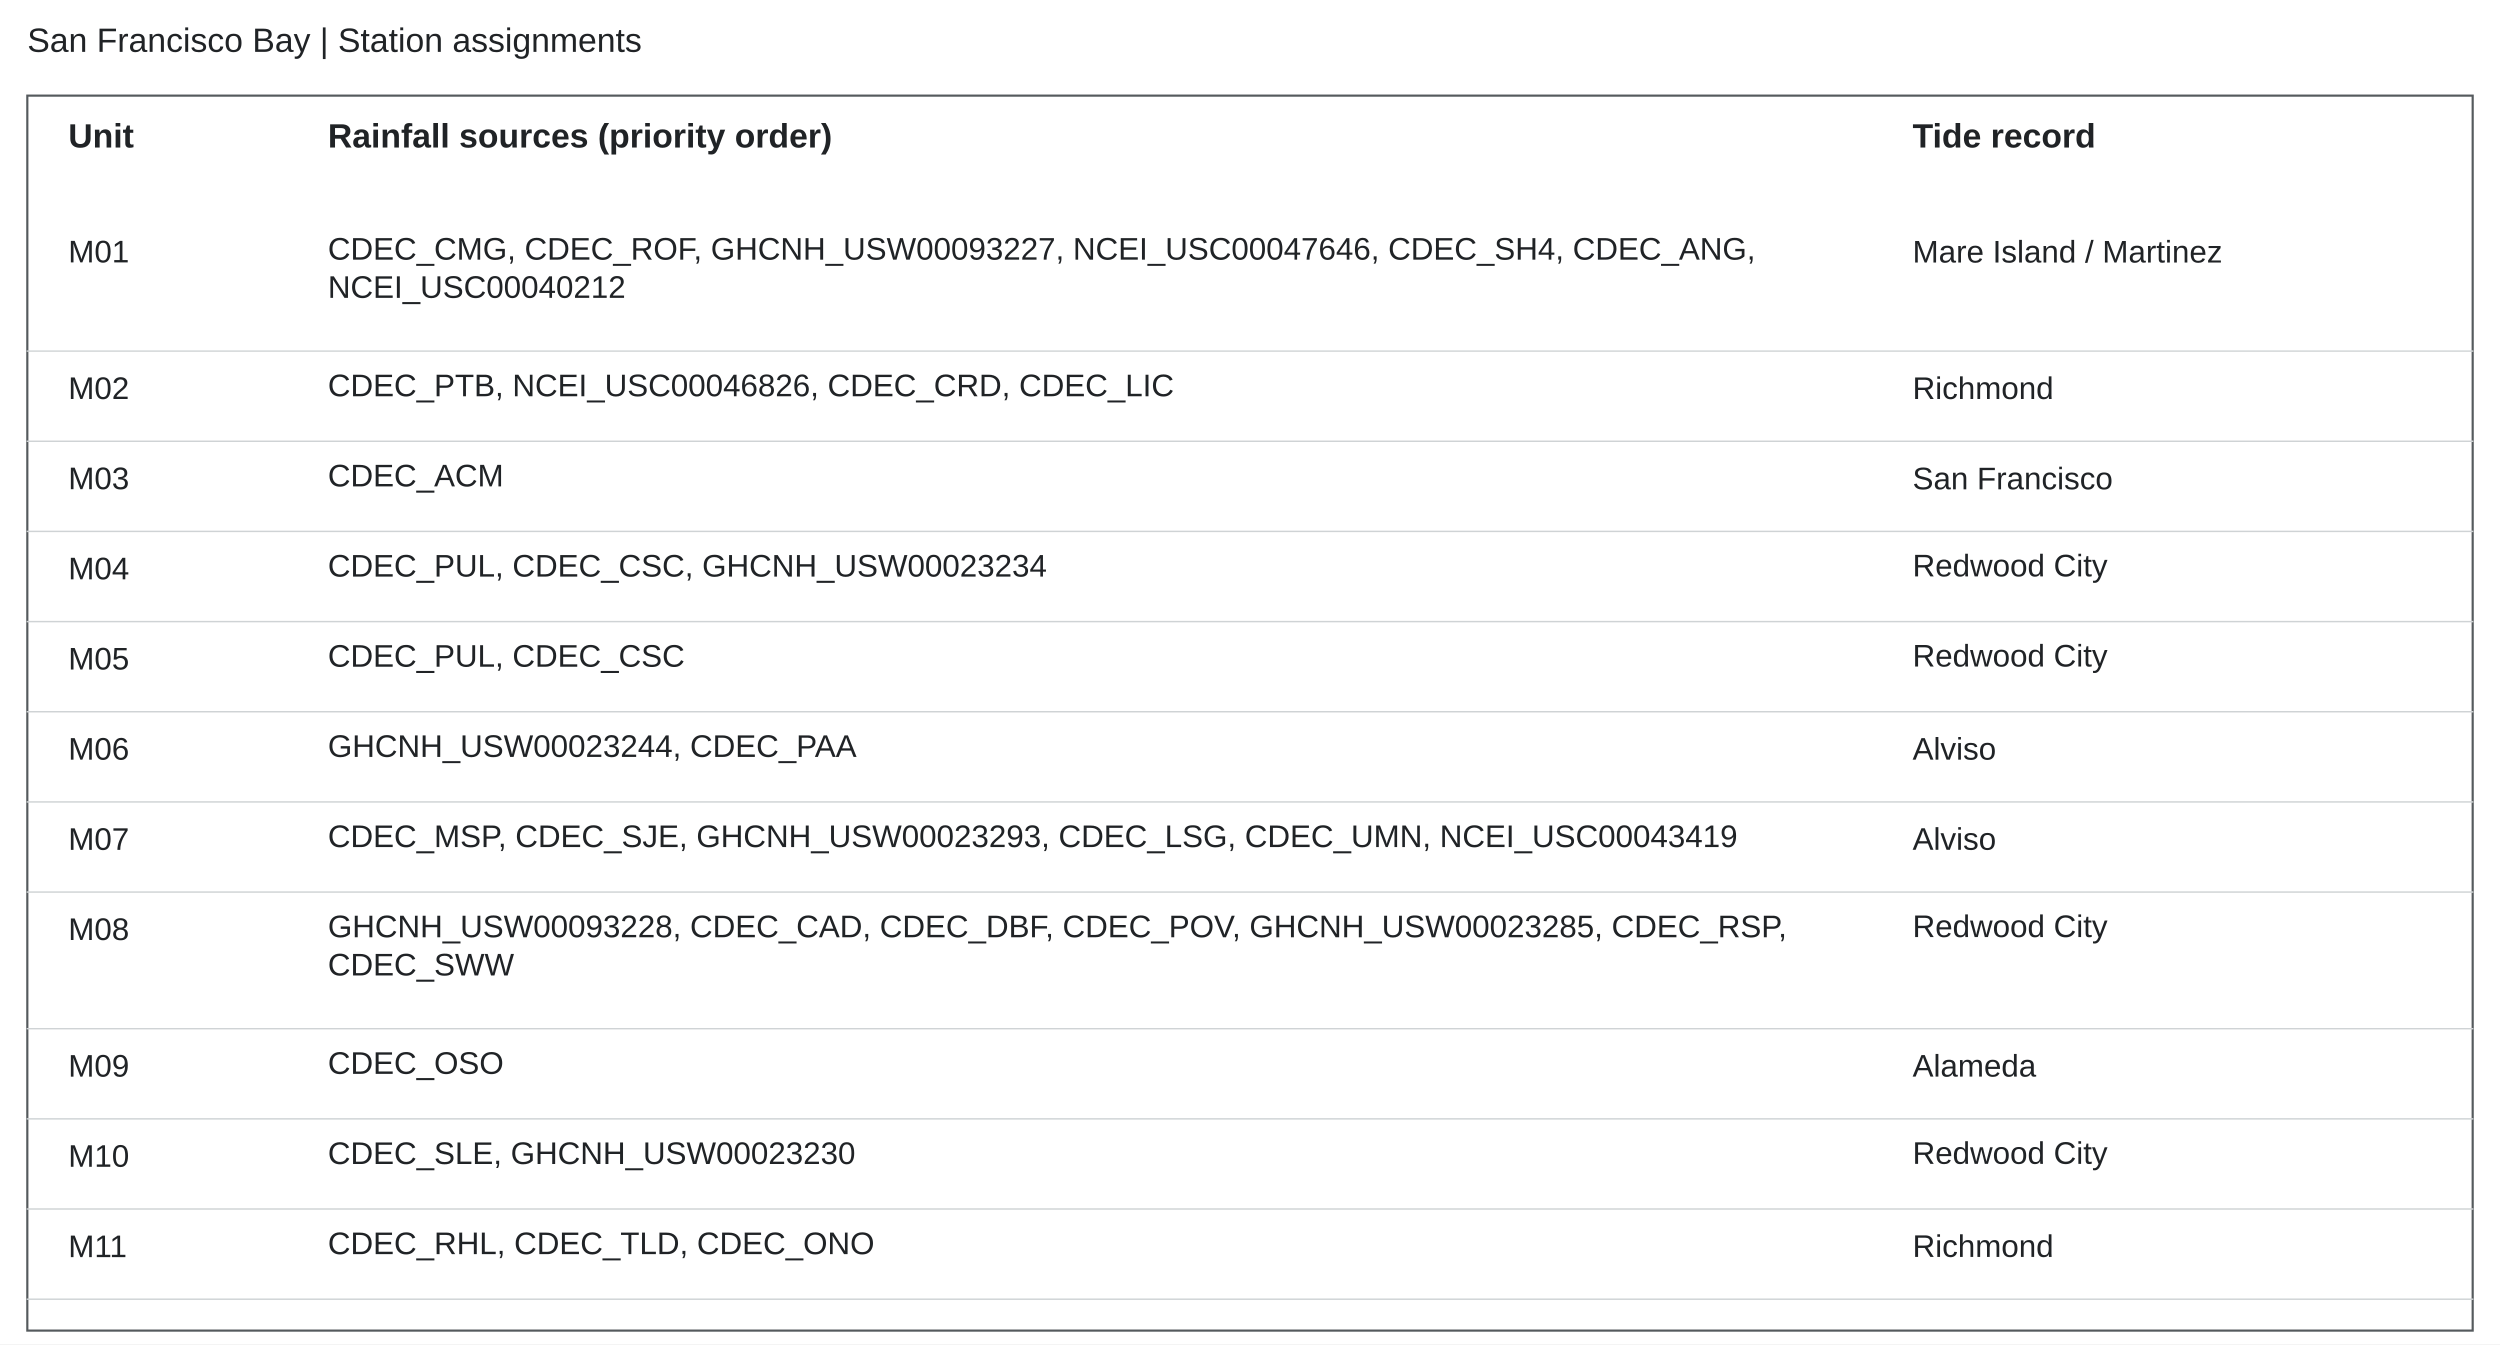
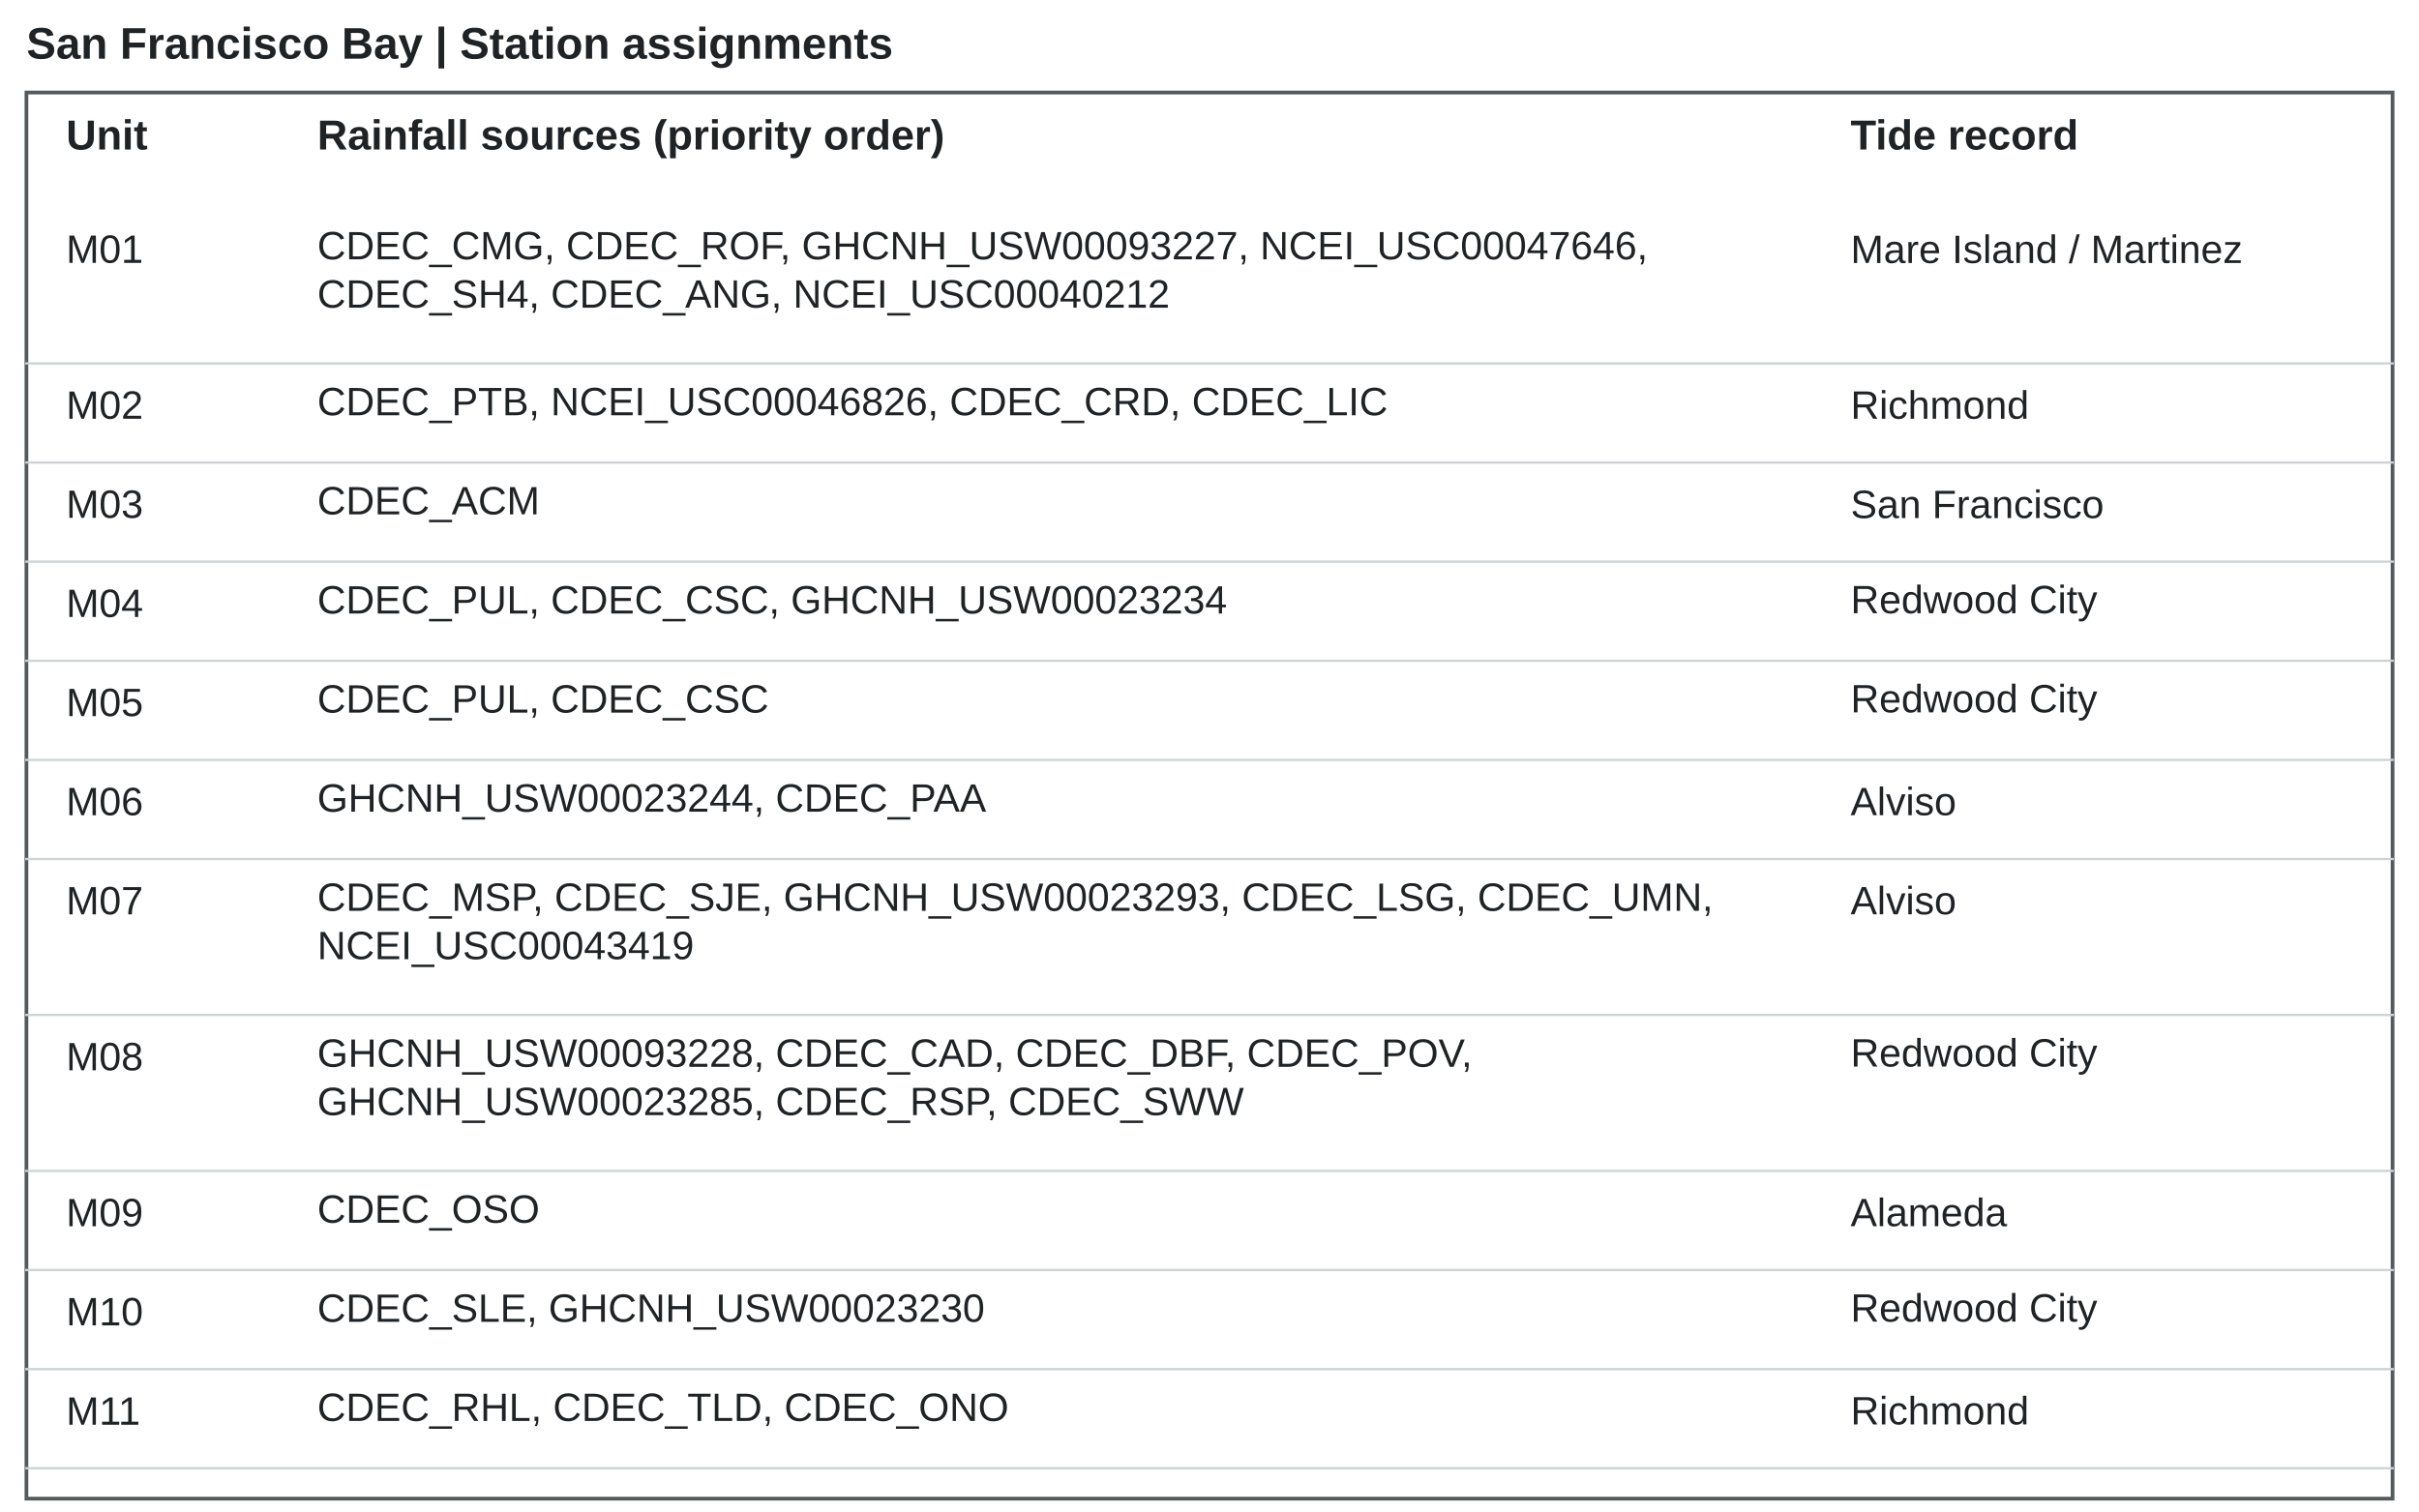
- <svg xmlns="http://www.w3.org/2000/svg" width="518.74pt" height="278.929pt" viewBox="0 0 518.74 278.929" version="1.1">
+ <svg xmlns="http://www.w3.org/2000/svg" width="518.74pt" height="324.283pt" viewBox="0 0 518.74 324.283" version="1.1">
  <defs>
    <style type="text/css">*{stroke-linejoin: round; stroke-linecap: butt}</style>
  </defs>
  <g id="figure_1">
    <g id="patch_1">
-       <path d="M 0 278.929 L 518.74 278.929 L 518.74 0 L 0 0 z " style="fill: #ffffff" />
+       <path d="M 0 324.283 L 518.74 324.283 L 518.74 0 L 0 0 z " style="fill: #ffffff" />
    </g>
    <g id="patch_2">
-       <path d="M 5.669 276.094 L 513.071 276.094 L 513.071 19.843 L 5.669 19.843 L 5.669 276.094 z " style="fill: none; stroke: #555a5d; stroke-width: 0.45; stroke-linejoin: miter" />
+       <path d="M 5.669 321.449 L 513.071 321.449 L 513.071 19.843 L 5.669 19.843 L 5.669 321.449 z " style="fill: none; stroke: #555a5d; stroke-width: 0.8; stroke-linejoin: miter" />
    </g>
    <g id="line2d_1">
-       <path d="M 5.669 72.85 L 513.071 72.85 " style="fill: none; stroke: #cfd3d5; stroke-width: 0.3; stroke-linecap: square" />
+       <path d="M 5.669 77.953 L 513.071 77.953 " style="fill: none; stroke: #cfd3d5; stroke-width: 0.5; stroke-linecap: square" />
    </g>
    <g id="line2d_2">
-       <path d="M 5.669 91.559 L 513.071 91.559 " style="fill: none; stroke: #cfd3d5; stroke-width: 0.3; stroke-linecap: square" />
+       <path d="M 5.669 99.213 L 513.071 99.213 " style="fill: none; stroke: #cfd3d5; stroke-width: 0.5; stroke-linecap: square" />
    </g>
    <g id="line2d_3">
-       <path d="M 5.669 110.268 L 513.071 110.268 " style="fill: none; stroke: #cfd3d5; stroke-width: 0.3; stroke-linecap: square" />
+       <path d="M 5.669 120.472 L 513.071 120.472 " style="fill: none; stroke: #cfd3d5; stroke-width: 0.5; stroke-linecap: square" />
    </g>
    <g id="line2d_4">
-       <path d="M 5.669 128.976 L 513.071 128.976 " style="fill: none; stroke: #cfd3d5; stroke-width: 0.3; stroke-linecap: square" />
+       <path d="M 5.669 141.732 L 513.071 141.732 " style="fill: none; stroke: #cfd3d5; stroke-width: 0.5; stroke-linecap: square" />
    </g>
    <g id="line2d_5">
-       <path d="M 5.669 147.685 L 513.071 147.685 " style="fill: none; stroke: #cfd3d5; stroke-width: 0.3; stroke-linecap: square" />
+       <path d="M 5.669 162.992 L 513.071 162.992 " style="fill: none; stroke: #cfd3d5; stroke-width: 0.5; stroke-linecap: square" />
    </g>
    <g id="line2d_6">
-       <path d="M 5.669 166.394 L 513.071 166.394 " style="fill: none; stroke: #cfd3d5; stroke-width: 0.3; stroke-linecap: square" />
+       <path d="M 5.669 184.252 L 513.071 184.252 " style="fill: none; stroke: #cfd3d5; stroke-width: 0.5; stroke-linecap: square" />
    </g>
    <g id="line2d_7">
-       <path d="M 5.669 185.102 L 513.071 185.102 " style="fill: none; stroke: #cfd3d5; stroke-width: 0.3; stroke-linecap: square" />
+       <path d="M 5.669 217.701 L 513.071 217.701 " style="fill: none; stroke: #cfd3d5; stroke-width: 0.5; stroke-linecap: square" />
    </g>
    <g id="line2d_8">
-       <path d="M 5.669 213.449 L 513.071 213.449 " style="fill: none; stroke: #cfd3d5; stroke-width: 0.3; stroke-linecap: square" />
+       <path d="M 5.669 251.15 L 513.071 251.15 " style="fill: none; stroke: #cfd3d5; stroke-width: 0.5; stroke-linecap: square" />
    </g>
    <g id="line2d_9">
-       <path d="M 5.669 232.157 L 513.071 232.157 " style="fill: none; stroke: #cfd3d5; stroke-width: 0.3; stroke-linecap: square" />
+       <path d="M 5.669 272.409 L 513.071 272.409 " style="fill: none; stroke: #cfd3d5; stroke-width: 0.5; stroke-linecap: square" />
    </g>
    <g id="line2d_10">
-       <path d="M 5.669 250.866 L 513.071 250.866 " style="fill: none; stroke: #cfd3d5; stroke-width: 0.3; stroke-linecap: square" />
+       <path d="M 5.669 293.669 L 513.071 293.669 " style="fill: none; stroke: #cfd3d5; stroke-width: 0.5; stroke-linecap: square" />
    </g>
    <g id="line2d_11">
-       <path d="M 5.669 269.575 L 513.071 269.575 " style="fill: none; stroke: #cfd3d5; stroke-width: 0.3; stroke-linecap: square" />
+       <path d="M 5.669 314.929 L 513.071 314.929 " style="fill: none; stroke: #cfd3d5; stroke-width: 0.5; stroke-linecap: square" />
    </g>
    <g id="text_1">
-       <text style="font-size: 7px; font-family: 'Arial'; text-anchor: start; fill: #202326" x="5.669" y="10.765" transform="rotate(-0 5.669291 10.76548)">San Francisco Bay | Station assignments</text>
+       <text style="font-weight: 700; font-size: 9.5px; font-family: 'Arial'; text-anchor: start; fill: #202326" x="5.669" y="12.586" transform="rotate(-0 5.669291 12.58555)">San Francisco Bay | Station assignments</text>
    </g>
    <g id="text_2">
-       <text style="font-weight: 700; font-size: 7px; font-family: 'Arial'; text-anchor: start; fill: #202326" x="14.173" y="30.608" transform="rotate(-0 14.17323 30.608)">Unit</text>
+       <text style="font-weight: 700; font-size: 9px; font-family: 'Arial'; text-anchor: start; fill: #202326" x="14.173" y="32.064" transform="rotate(-0 14.17323 32.06406)">Unit</text>
    </g>
    <g id="text_3">
-       <text style="font-weight: 700; font-size: 7px; font-family: 'Arial'; text-anchor: start; fill: #202326" x="68.031" y="30.608" transform="rotate(-0 68.0315 30.608)">Rainfall sources (priority order)</text>
+       <text style="font-weight: 700; font-size: 9px; font-family: 'Arial'; text-anchor: start; fill: #202326" x="68.031" y="32.064" transform="rotate(-0 68.0315 32.06406)">Rainfall sources (priority order)</text>
    </g>
    <g id="text_4">
-       <text style="font-weight: 700; font-size: 7px; font-family: 'Arial'; text-anchor: start; fill: #202326" x="396.85" y="30.608" transform="rotate(-0 396.8504 30.608)">Tide record</text>
+       <text style="font-weight: 700; font-size: 9px; font-family: 'Arial'; text-anchor: start; fill: #202326" x="396.85" y="32.064" transform="rotate(-0 396.8504 32.06406)">Tide record</text>
    </g>
    <g id="text_5">
-       <text style="font-size: 6.5px; font-family: 'Arial'; text-anchor: start; fill: #202326" x="14.173" y="54.45" transform="rotate(-0 14.17323 54.45037)">M01</text>
+       <text style="font-size: 8.5px; font-family: 'Arial'; text-anchor: start; fill: #202326" x="14.173" y="56.377" transform="rotate(-0 14.17323 56.37695)">M01</text>
    </g>
    <g id="text_6">
-       <text style="font-size: 6.5px; font-family: 'Arial'; fill: #202326" transform="translate(68.0315 53.87603)">CDEC_CMG, CDEC_ROF, GHCNH_USW00093227, NCEI_USC00047646, CDEC_SH4, CDEC_ANG,</text>
-       <text style="font-size: 6.5px; font-family: 'Arial'; fill: #202326" transform="translate(68.0315 61.80413)">NCEI_USC00040212</text>
+       <text style="font-size: 8.5px; font-family: 'Arial'; fill: #202326" transform="translate(68.0315 55.62589)">CDEC_CMG, CDEC_ROF, GHCNH_USW00093227, NCEI_USC00047646,</text>
+       <text style="font-size: 8.5px; font-family: 'Arial'; fill: #202326" transform="translate(68.0315 65.9934)">CDEC_SH4, CDEC_ANG, NCEI_USC00040212</text>
    </g>
    <g id="text_7">
-       <text style="font-size: 6.5px; font-family: 'Arial'; text-anchor: start; fill: #202326" x="396.85" y="54.48" transform="rotate(-0 396.8504 54.48033)">Mare Island / Martinez</text>
+       <text style="font-size: 8.5px; font-family: 'Arial'; text-anchor: start; fill: #202326" x="396.85" y="56.416" transform="rotate(-0 396.8504 56.41613)">Mare Island / Martinez</text>
    </g>
    <g id="text_8">
-       <text style="font-size: 6.5px; font-family: 'Arial'; text-anchor: start; fill: #202326" x="14.173" y="82.797" transform="rotate(-0 14.17323 82.79682)">M02</text>
+       <text style="font-size: 8.5px; font-family: 'Arial'; text-anchor: start; fill: #202326" x="14.173" y="89.826" transform="rotate(-0 14.17323 89.82577)">M02</text>
    </g>
    <g id="text_9">
-       <text style="font-size: 6.5px; font-family: 'Arial'; text-anchor: start; fill: #202326" x="68.031" y="82.22" transform="rotate(-0 68.0315 82.22046)">CDEC_PTB, NCEI_USC00046826, CDEC_CRD, CDEC_LIC</text>
+       <text style="font-size: 8.5px; font-family: 'Arial'; text-anchor: start; fill: #202326" x="68.031" y="89.072" transform="rotate(-0 68.0315 89.07206)">CDEC_PTB, NCEI_USC00046826, CDEC_CRD, CDEC_LIC</text>
    </g>
    <g id="text_10">
-       <text style="font-size: 6.5px; font-family: 'Arial'; text-anchor: start; fill: #202326" x="396.85" y="82.789" transform="rotate(-0 396.8504 82.7887)">Richmond</text>
+       <text style="font-size: 8.5px; font-family: 'Arial'; text-anchor: start; fill: #202326" x="396.85" y="89.815" transform="rotate(-0 396.8504 89.81514)">Richmond</text>
    </g>
    <g id="text_11">
-       <text style="font-size: 6.5px; font-family: 'Arial'; text-anchor: start; fill: #202326" x="14.173" y="101.504" transform="rotate(-0 14.17323 101.504)">M03</text>
+       <text style="font-size: 8.5px; font-family: 'Arial'; text-anchor: start; fill: #202326" x="14.173" y="111.084" transform="rotate(-0 14.17323 111.0836)">M03</text>
    </g>
    <g id="text_12">
-       <text style="font-size: 6.5px; font-family: 'Arial'; text-anchor: start; fill: #202326" x="68.031" y="100.929" transform="rotate(-0 68.0315 100.9291)">CDEC_ACM</text>
+       <text style="font-size: 8.5px; font-family: 'Arial'; text-anchor: start; fill: #202326" x="68.031" y="110.332" transform="rotate(-0 68.0315 110.3319)">CDEC_ACM</text>
    </g>
    <g id="text_13">
-       <text style="font-size: 6.5px; font-family: 'Arial'; text-anchor: start; fill: #202326" x="396.85" y="101.535" transform="rotate(-0 396.8504 101.5354)">San Francisco</text>
+       <text style="font-size: 8.5px; font-family: 'Arial'; text-anchor: start; fill: #202326" x="396.85" y="111.125" transform="rotate(-0 396.8504 111.1248)">San Francisco</text>
    </g>
    <g id="text_14">
-       <text style="font-size: 6.5px; font-family: 'Arial'; text-anchor: start; fill: #202326" x="14.173" y="120.214" transform="rotate(-0 14.17323 120.2141)">M04</text>
+       <text style="font-size: 8.5px; font-family: 'Arial'; text-anchor: start; fill: #202326" x="14.173" y="132.345" transform="rotate(-0 14.17323 132.3455)">M04</text>
    </g>
    <g id="text_15">
-       <text style="font-size: 6.5px; font-family: 'Arial'; text-anchor: start; fill: #202326" x="68.031" y="119.638" transform="rotate(-0 68.0315 119.6378)">CDEC_PUL, CDEC_CSC, GHCNH_USW00023234</text>
+       <text style="font-size: 8.5px; font-family: 'Arial'; text-anchor: start; fill: #202326" x="68.031" y="131.592" transform="rotate(-0 68.0315 131.5917)">CDEC_PUL, CDEC_CSC, GHCNH_USW00023234</text>
    </g>
    <g id="text_16">
-       <text style="font-size: 6.5px; font-family: 'Arial'; text-anchor: start; fill: #202326" x="396.85" y="119.6" transform="rotate(-0 396.8504 119.5997)">Redwood City</text>
+       <text style="font-size: 8.5px; font-family: 'Arial'; text-anchor: start; fill: #202326" x="396.85" y="131.542" transform="rotate(-0 396.8504 131.5419)">Redwood City</text>
    </g>
    <g id="text_17">
-       <text style="font-size: 6.5px; font-family: 'Arial'; text-anchor: start; fill: #202326" x="14.173" y="138.923" transform="rotate(-0 14.17323 138.9228)">M05</text>
+       <text style="font-size: 8.5px; font-family: 'Arial'; text-anchor: start; fill: #202326" x="14.173" y="153.605" transform="rotate(-0 14.17323 153.6053)">M05</text>
    </g>
    <g id="text_18">
-       <text style="font-size: 6.5px; font-family: 'Arial'; text-anchor: start; fill: #202326" x="68.031" y="138.346" transform="rotate(-0 68.0315 138.3464)">CDEC_PUL, CDEC_CSC</text>
+       <text style="font-size: 8.5px; font-family: 'Arial'; text-anchor: start; fill: #202326" x="68.031" y="152.852" transform="rotate(-0 68.0315 152.8516)">CDEC_PUL, CDEC_CSC</text>
    </g>
    <g id="text_19">
-       <text style="font-size: 6.5px; font-family: 'Arial'; text-anchor: start; fill: #202326" x="396.85" y="138.308" transform="rotate(-0 396.8504 138.3084)">Redwood City</text>
+       <text style="font-size: 8.5px; font-family: 'Arial'; text-anchor: start; fill: #202326" x="396.85" y="152.802" transform="rotate(-0 396.8504 152.8018)">Redwood City</text>
    </g>
    <g id="text_20">
-       <text style="font-size: 6.5px; font-family: 'Arial'; text-anchor: start; fill: #202326" x="14.173" y="157.631" transform="rotate(-0 14.17323 157.6315)">M06</text>
+       <text style="font-size: 8.5px; font-family: 'Arial'; text-anchor: start; fill: #202326" x="14.173" y="174.865" transform="rotate(-0 14.17323 174.8651)">M06</text>
    </g>
    <g id="text_21">
-       <text style="font-size: 6.5px; font-family: 'Arial'; text-anchor: start; fill: #202326" x="68.031" y="157.055" transform="rotate(-0 68.0315 157.0551)">GHCNH_USW00023244, CDEC_PAA</text>
+       <text style="font-size: 8.5px; font-family: 'Arial'; text-anchor: start; fill: #202326" x="68.031" y="174.111" transform="rotate(-0 68.0315 174.1114)">GHCNH_USW00023244, CDEC_PAA</text>
    </g>
    <g id="text_22">
-       <text style="font-size: 6.5px; font-family: 'Arial'; text-anchor: start; fill: #202326" x="396.85" y="157.623" transform="rotate(-0 396.8504 157.6233)">Alviso</text>
+       <text style="font-size: 8.5px; font-family: 'Arial'; text-anchor: start; fill: #202326" x="396.85" y="174.855" transform="rotate(-0 396.8504 174.8545)">Alviso</text>
    </g>
    <g id="text_23">
-       <text style="font-size: 6.5px; font-family: 'Arial'; text-anchor: start; fill: #202326" x="14.173" y="176.34" transform="rotate(-0 14.17323 176.3401)">M07</text>
+       <text style="font-size: 8.5px; font-family: 'Arial'; text-anchor: start; fill: #202326" x="14.173" y="196.125" transform="rotate(-0 14.17323 196.125)">M07</text>
    </g>
    <g id="text_24">
-       <text style="font-size: 6.5px; font-family: 'Arial'; text-anchor: start; fill: #202326" x="68.031" y="175.764" transform="rotate(-0 68.0315 175.7638)">CDEC_MSP, CDEC_SJE, GHCNH_USW00023293, CDEC_LSG, CDEC_UMN, NCEI_USC00043419</text>
+       <text style="font-size: 8.5px; font-family: 'Arial'; fill: #202326" transform="translate(68.0315 195.3713)">CDEC_MSP, CDEC_SJE, GHCNH_USW00023293, CDEC_LSG, CDEC_UMN,</text>
+       <text style="font-size: 8.5px; font-family: 'Arial'; fill: #202326" transform="translate(68.0315 205.7414)">NCEI_USC00043419</text>
    </g>
    <g id="text_25">
-       <text style="font-size: 6.5px; font-family: 'Arial'; text-anchor: start; fill: #202326" x="396.85" y="176.332" transform="rotate(-0 396.8504 176.332)">Alviso</text>
+       <text style="font-size: 8.5px; font-family: 'Arial'; text-anchor: start; fill: #202326" x="396.85" y="196.114" transform="rotate(-0 396.8504 196.1144)">Alviso</text>
    </g>
    <g id="text_26">
-       <text style="font-size: 6.5px; font-family: 'Arial'; text-anchor: start; fill: #202326" x="14.173" y="195.049" transform="rotate(-0 14.17323 195.0488)">M08</text>
+       <text style="font-size: 8.5px; font-family: 'Arial'; text-anchor: start; fill: #202326" x="14.173" y="229.574" transform="rotate(-0 14.17323 229.5738)">M08</text>
    </g>
    <g id="text_27">
-       <text style="font-size: 6.5px; font-family: 'Arial'; fill: #202326" transform="translate(68.0315 194.4745)">GHCNH_USW00093228, CDEC_CAD, CDEC_DBF, CDEC_POV, GHCNH_USW00023285, CDEC_RSP,</text>
-       <text style="font-size: 6.5px; font-family: 'Arial'; fill: #202326" transform="translate(68.0315 202.4026)">CDEC_SWW</text>
+       <text style="font-size: 8.5px; font-family: 'Arial'; fill: #202326" transform="translate(68.0315 228.8227)">GHCNH_USW00093228, CDEC_CAD, CDEC_DBF, CDEC_POV,</text>
+       <text style="font-size: 8.5px; font-family: 'Arial'; fill: #202326" transform="translate(68.0315 239.1903)">GHCNH_USW00023285, CDEC_RSP, CDEC_SWW</text>
    </g>
    <g id="text_28">
-       <text style="font-size: 6.5px; font-family: 'Arial'; text-anchor: start; fill: #202326" x="396.85" y="194.434" transform="rotate(-0 396.8504 194.4343)">Redwood City</text>
+       <text style="font-size: 8.5px; font-family: 'Arial'; text-anchor: start; fill: #202326" x="396.85" y="228.77" transform="rotate(-0 396.8504 228.7703)">Redwood City</text>
    </g>
    <g id="text_29">
-       <text style="font-size: 6.5px; font-family: 'Arial'; text-anchor: start; fill: #202326" x="14.173" y="223.395" transform="rotate(-0 14.17323 223.3953)">M09</text>
+       <text style="font-size: 8.5px; font-family: 'Arial'; text-anchor: start; fill: #202326" x="14.173" y="263.023" transform="rotate(-0 14.17323 263.0226)">M09</text>
    </g>
    <g id="text_30">
-       <text style="font-size: 6.5px; font-family: 'Arial'; text-anchor: start; fill: #202326" x="68.031" y="222.821" transform="rotate(-0 68.0315 222.8209)">CDEC_OSO</text>
+       <text style="font-size: 8.5px; font-family: 'Arial'; text-anchor: start; fill: #202326" x="68.031" y="262.272" transform="rotate(-0 68.0315 262.2716)">CDEC_OSO</text>
    </g>
    <g id="text_31">
-       <text style="font-size: 6.5px; font-family: 'Arial'; text-anchor: start; fill: #202326" x="396.85" y="223.387" transform="rotate(-0 396.8504 223.3871)">Alameda</text>
+       <text style="font-size: 8.5px; font-family: 'Arial'; text-anchor: start; fill: #202326" x="396.85" y="263.012" transform="rotate(-0 396.8504 263.012)">Alameda</text>
    </g>
    <g id="text_32">
-       <text style="font-size: 6.5px; font-family: 'Arial'; text-anchor: start; fill: #202326" x="14.173" y="242.104" transform="rotate(-0 14.17323 242.1039)">M10</text>
+       <text style="font-size: 8.5px; font-family: 'Arial'; text-anchor: start; fill: #202326" x="14.173" y="284.282" transform="rotate(-0 14.17323 284.2825)">M10</text>
    </g>
    <g id="text_33">
-       <text style="font-size: 6.5px; font-family: 'Arial'; text-anchor: start; fill: #202326" x="68.031" y="241.528" transform="rotate(-0 68.0315 241.5275)">CDEC_SLE, GHCNH_USW00023230</text>
+       <text style="font-size: 8.5px; font-family: 'Arial'; text-anchor: start; fill: #202326" x="68.031" y="283.529" transform="rotate(-0 68.0315 283.5288)">CDEC_SLE, GHCNH_USW00023230</text>
    </g>
    <g id="text_34">
-       <text style="font-size: 6.5px; font-family: 'Arial'; text-anchor: start; fill: #202326" x="396.85" y="241.489" transform="rotate(-0 396.8504 241.4895)">Redwood City</text>
+       <text style="font-size: 8.5px; font-family: 'Arial'; text-anchor: start; fill: #202326" x="396.85" y="283.479" transform="rotate(-0 396.8504 283.4789)">Redwood City</text>
    </g>
    <g id="text_35">
-       <text style="font-size: 6.5px; font-family: 'Arial'; text-anchor: start; fill: #202326" x="14.173" y="260.852" transform="rotate(-0 14.17323 260.8522)">M11</text>
+       <text style="font-size: 8.5px; font-family: 'Arial'; text-anchor: start; fill: #202326" x="14.173" y="305.594" transform="rotate(-0 14.17323 305.5941)">M11</text>
    </g>
    <g id="text_36">
-       <text style="font-size: 6.5px; font-family: 'Arial'; text-anchor: start; fill: #202326" x="68.031" y="260.238" transform="rotate(-0 68.0315 260.2382)">CDEC_RHL, CDEC_TLD, CDEC_ONO</text>
+       <text style="font-size: 8.5px; font-family: 'Arial'; text-anchor: start; fill: #202326" x="68.031" y="304.791" transform="rotate(-0 68.0315 304.7912)">CDEC_RHL, CDEC_TLD, CDEC_ONO</text>
    </g>
    <g id="text_37">
-       <text style="font-size: 6.5px; font-family: 'Arial'; text-anchor: start; fill: #202326" x="396.85" y="260.804" transform="rotate(-0 396.8504 260.8044)">Richmond</text>
+       <text style="font-size: 8.5px; font-family: 'Arial'; text-anchor: start; fill: #202326" x="396.85" y="305.532" transform="rotate(-0 396.8504 305.5317)">Richmond</text>
    </g>
  </g>
</svg>
